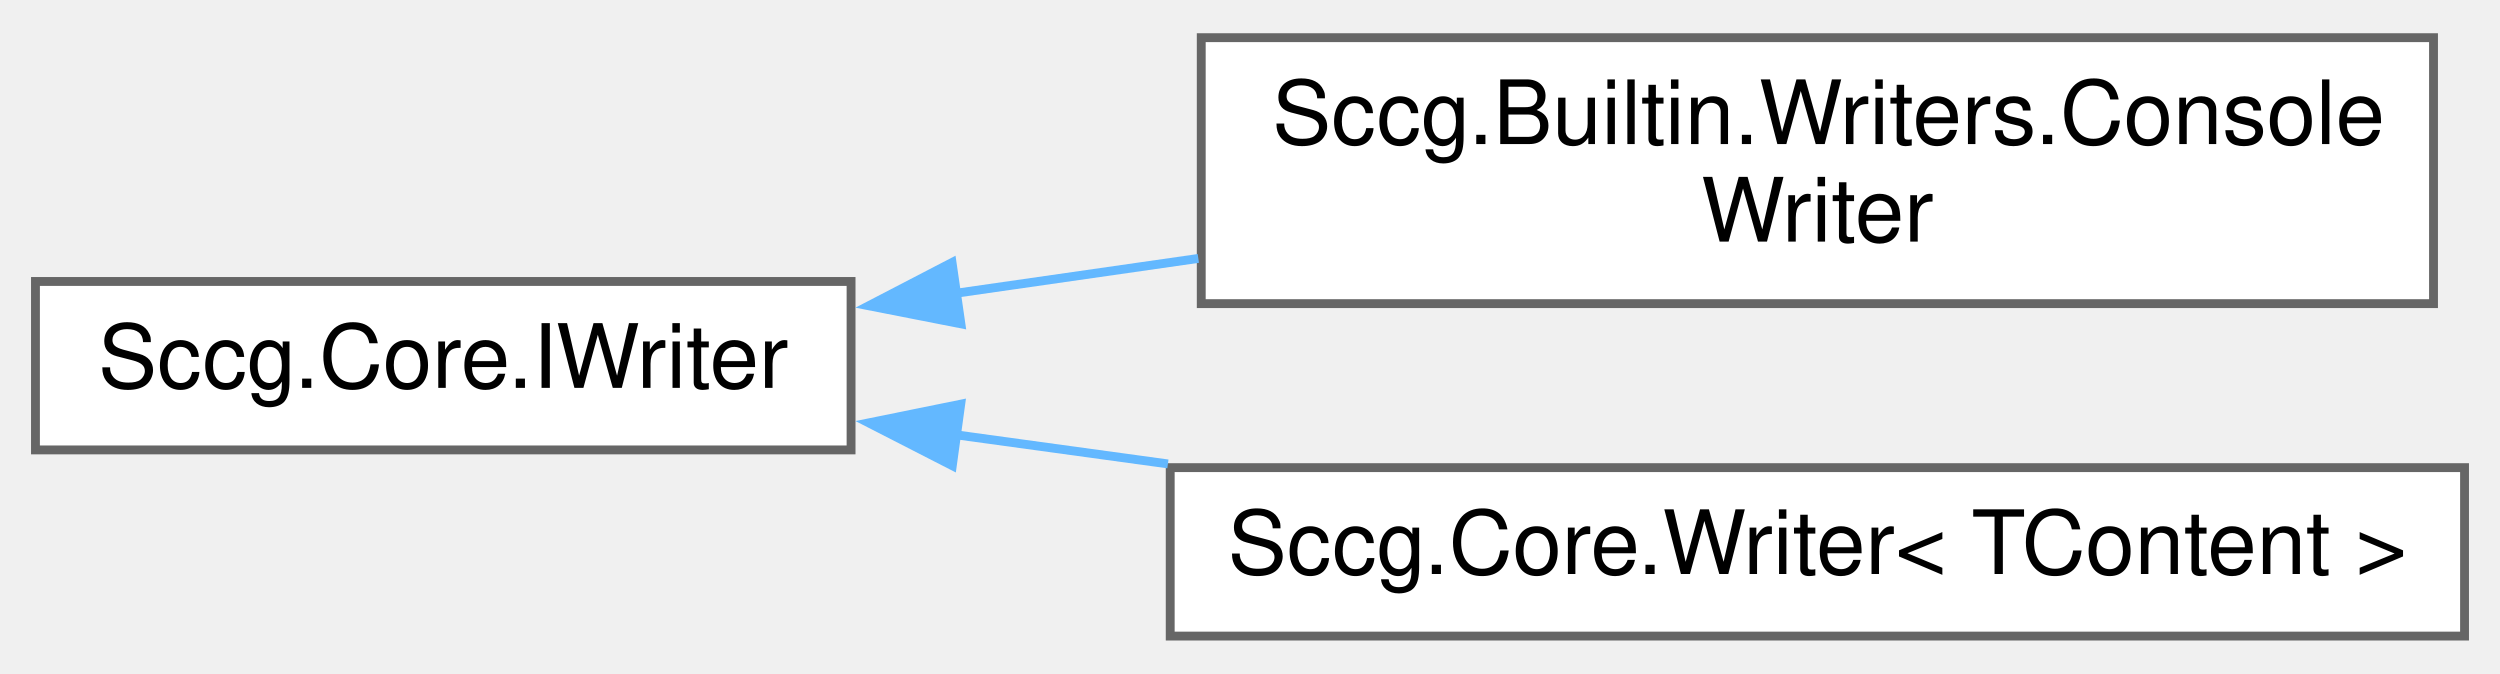
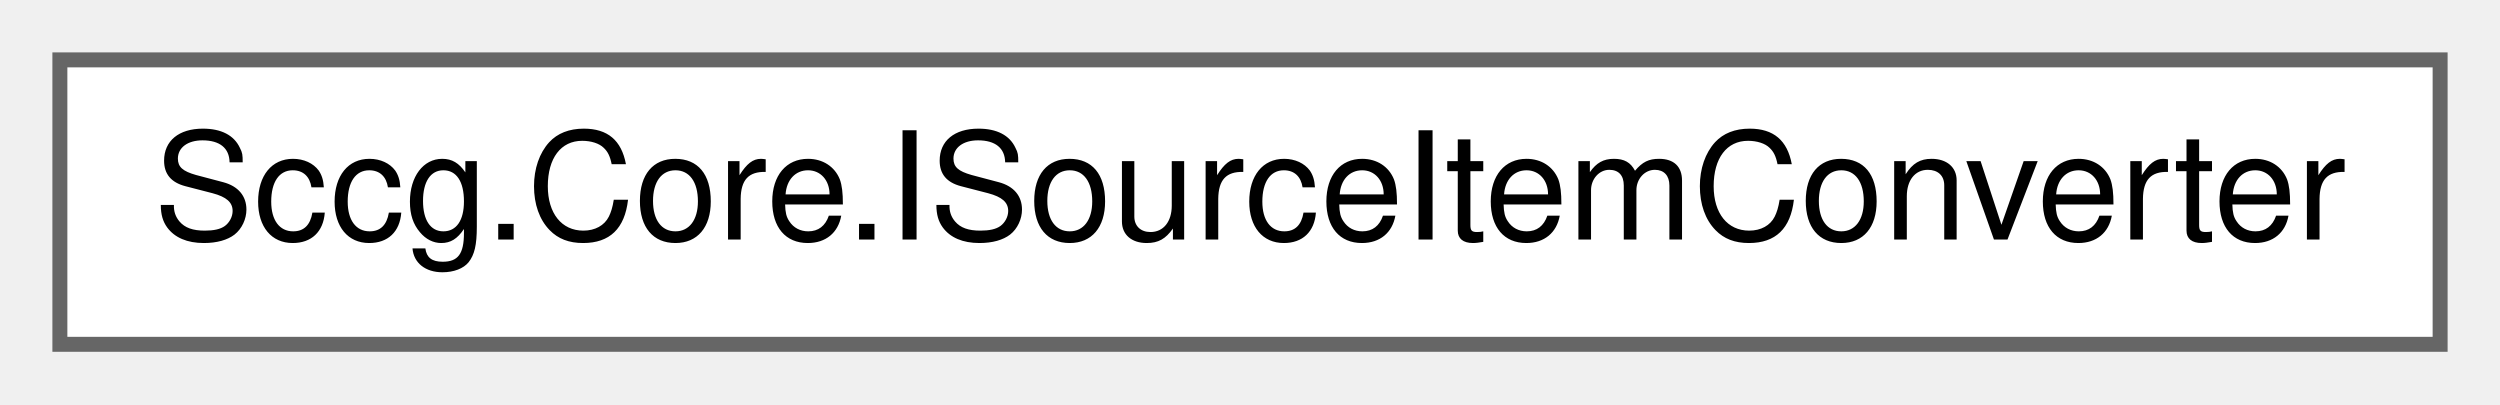
- <svg xmlns="http://www.w3.org/2000/svg" xmlns:xlink="http://www.w3.org/1999/xlink" width="282pt" height="76pt" viewBox="0.00 0.00 282.00 75.50">
-   <g id="graph0" class="graph" transform="scale(1 1) rotate(0) translate(4 71.5)">
+ <svg xmlns="http://www.w3.org/2000/svg" xmlns:xlink="http://www.w3.org/1999/xlink" width="167pt" height="27pt" viewBox="0.00 0.00 167.00 27.00">
+   <g id="graph0" class="graph" transform="scale(1 1) rotate(0) translate(4 23)">
    <g id="node1" class="node">
      <g id="a_node1">
-         <a xlink:href="interfaceSccg_1_1Core_1_1IWriter.html" target="_top" xlink:title=" ">
-           <polygon fill="white" stroke="#666666" points="92,-40 0,-40 0,-21 92,-21 92,-40" />
-           <text text-anchor="middle" x="46" y="-28" font-family="Helvetica,sans-Serif" font-size="10.00">Sccg.Core.IWriter</text>
+         <a xlink:href="interfaceSccg_1_1Core_1_1ISourceItemConverter.html" target="_top" xlink:title=" ">
+           <polygon fill="white" stroke="#666666" points="159,-19 0,-19 0,0 159,0 159,-19" />
+           <text text-anchor="middle" x="79.5" y="-7" font-family="Helvetica,sans-Serif" font-size="10.00">Sccg.Core.ISourceItemConverter</text>
        </a>
      </g>
    </g>
-     <g id="node2" class="node">
-       <g id="a_node2">
-         <a xlink:href="classSccg_1_1Builtin_1_1Writers_1_1ConsoleWriter.html" target="_top" xlink:title=" ">
-           <polygon fill="white" stroke="#666666" points="270.5,-67.5 131.5,-67.5 131.5,-37.5 270.5,-37.5 270.5,-67.5" />
-           <text text-anchor="start" x="139.5" y="-55.5" font-family="Helvetica,sans-Serif" font-size="10.00">Sccg.Builtin.Writers.Console</text>
-           <text text-anchor="middle" x="201" y="-44.5" font-family="Helvetica,sans-Serif" font-size="10.00">Writer</text>
-         </a>
-       </g>
-     </g>
-     <g id="edge1" class="edge">
-       <path fill="none" stroke="#63b8ff" d="M103.61,-38.64C112.58,-39.93 121.95,-41.28 131.17,-42.6" />
-       <polygon fill="#63b8ff" stroke="#63b8ff" points="104.39,-35.22 93.99,-37.26 103.39,-42.14 104.39,-35.22" />
-     </g>
-     <g id="node3" class="node">
-       <g id="a_node3">
-         <a xlink:href="classSccg_1_1Core_1_1Writer.html" target="_top" xlink:title=" ">
-           <polygon fill="white" stroke="#666666" points="274,-19 128,-19 128,0 274,0 274,-19" />
-           <text text-anchor="middle" x="201" y="-7" font-family="Helvetica,sans-Serif" font-size="10.00">Sccg.Core.Writer&lt; TContent &gt;</text>
-         </a>
-       </g>
-     </g>
-     <g id="edge2" class="edge">
-       <path fill="none" stroke="#63b8ff" d="M103.71,-22.72C111.55,-21.64 119.68,-20.52 127.74,-19.42" />
-       <polygon fill="#63b8ff" stroke="#63b8ff" points="103.42,-19.22 93.99,-24.05 104.37,-26.16 103.42,-19.22" />
-     </g>
  </g>
</svg>
